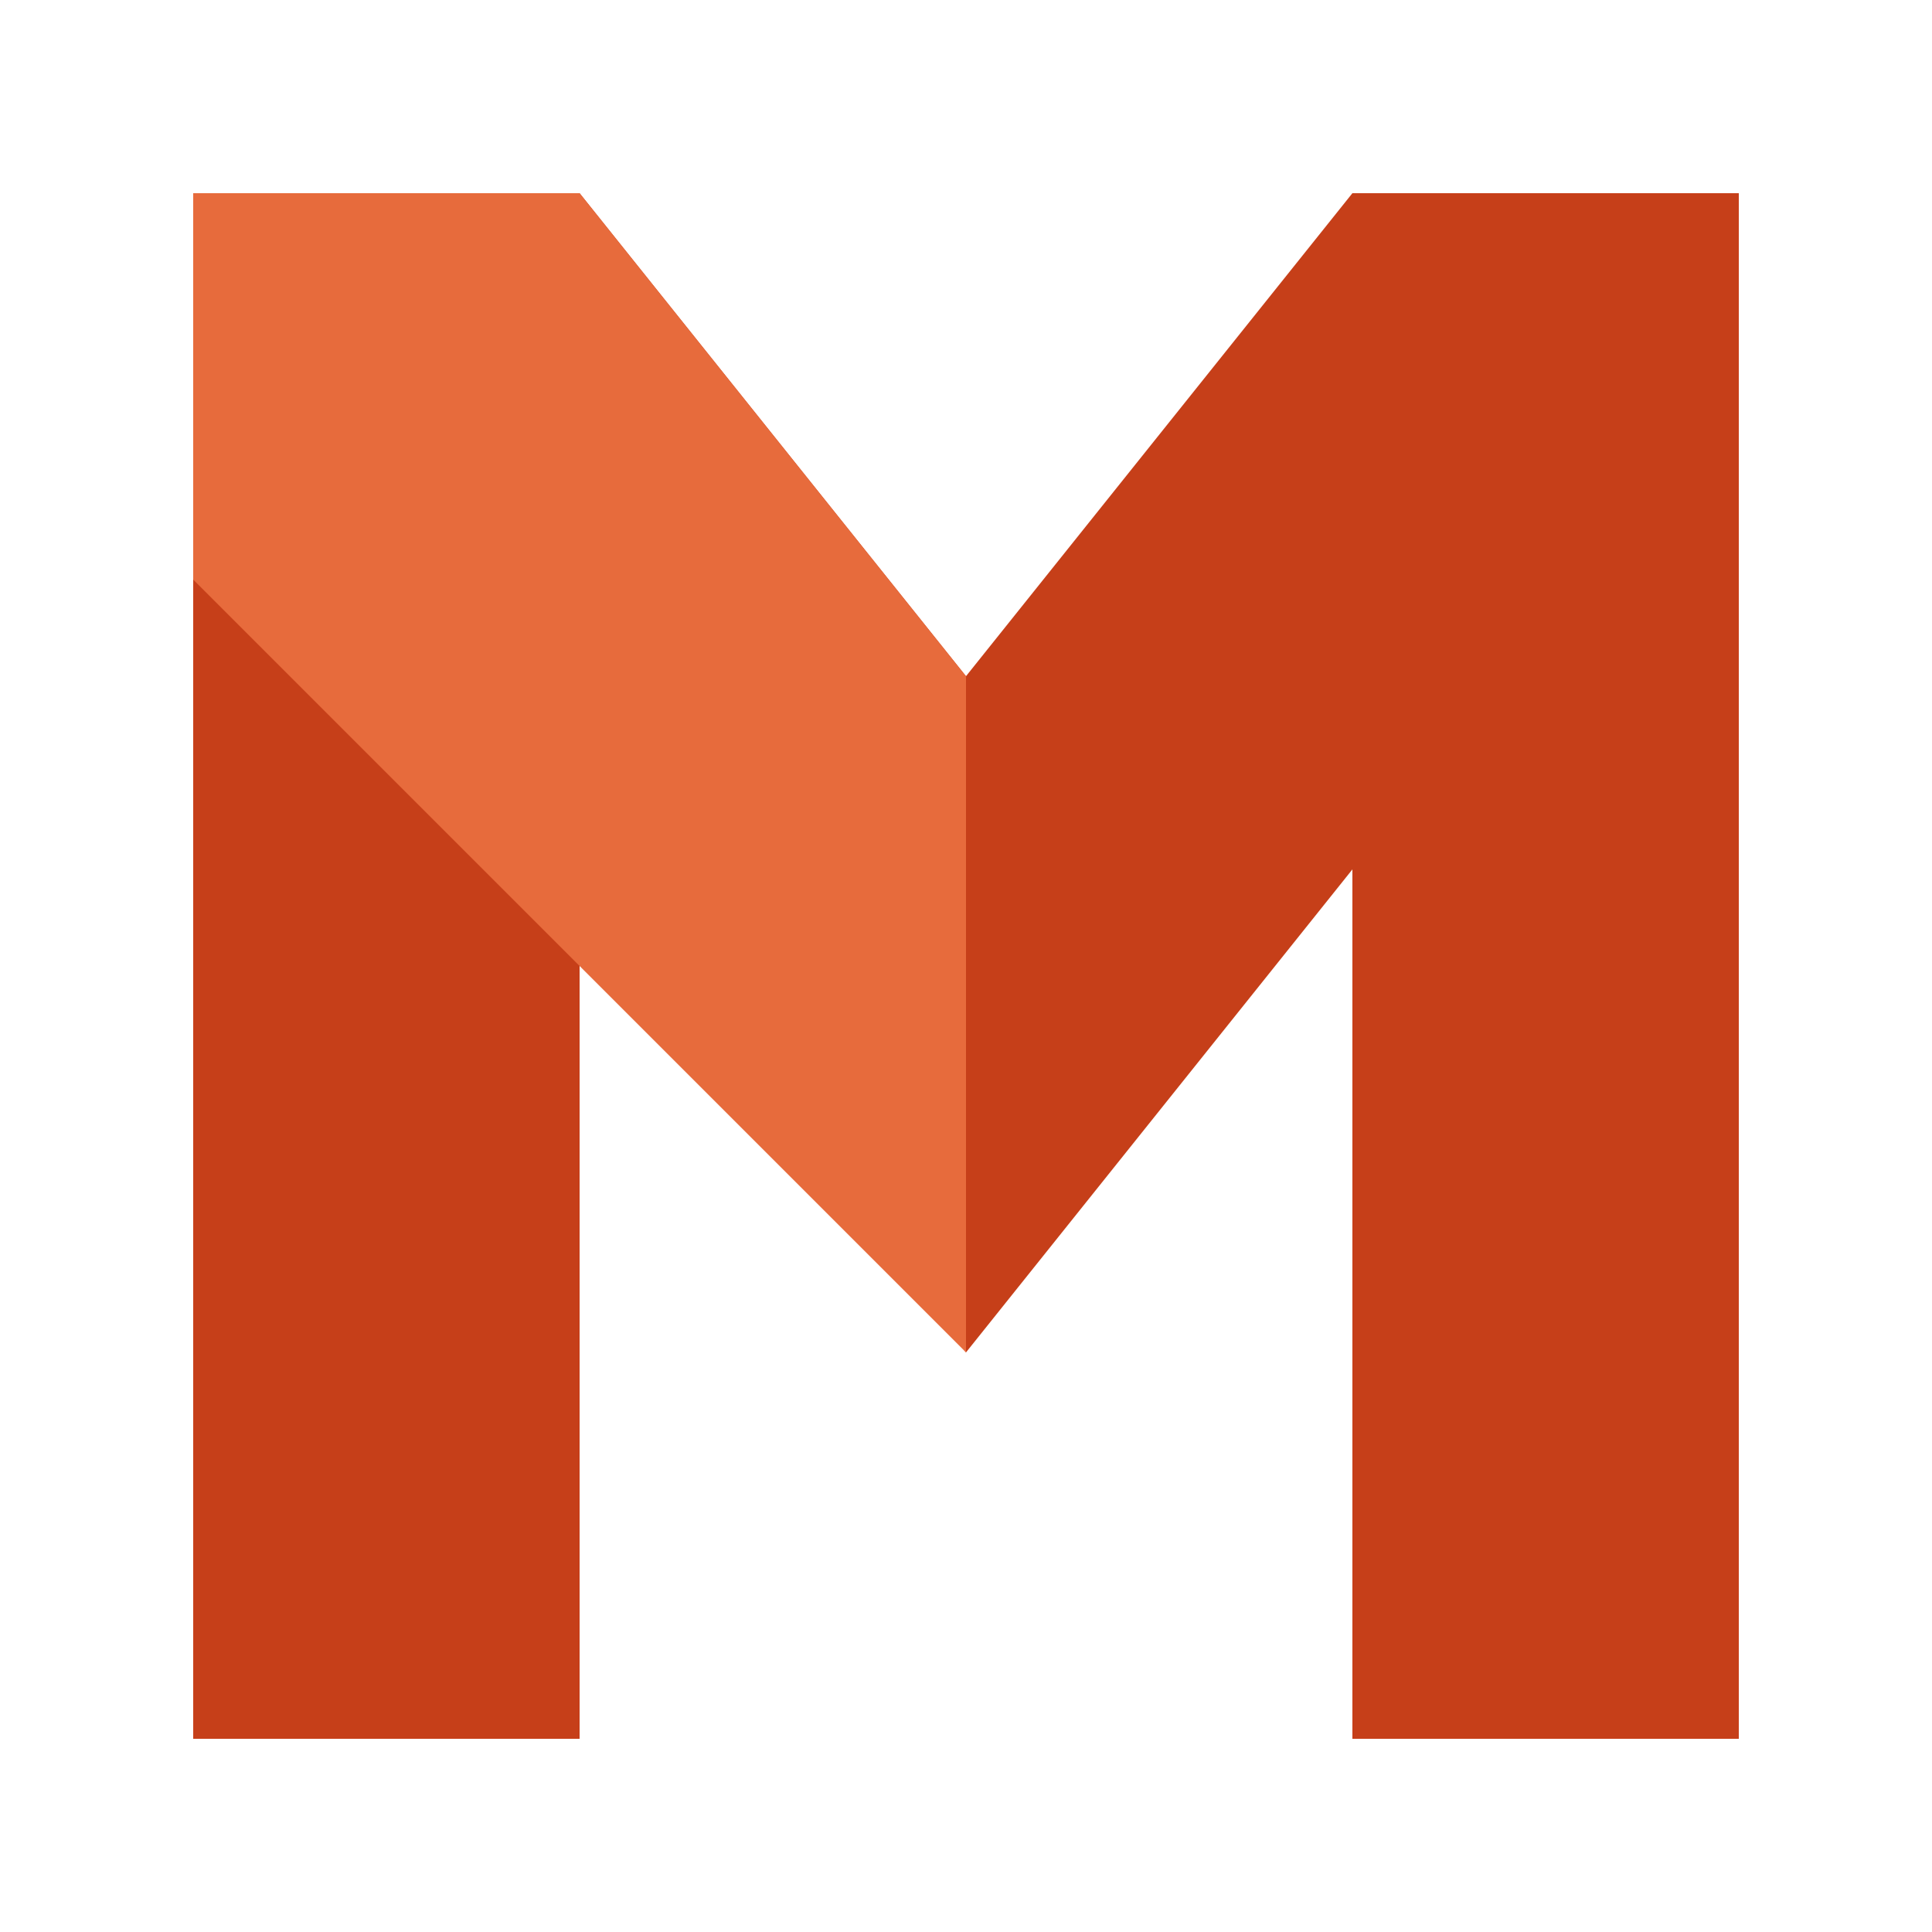
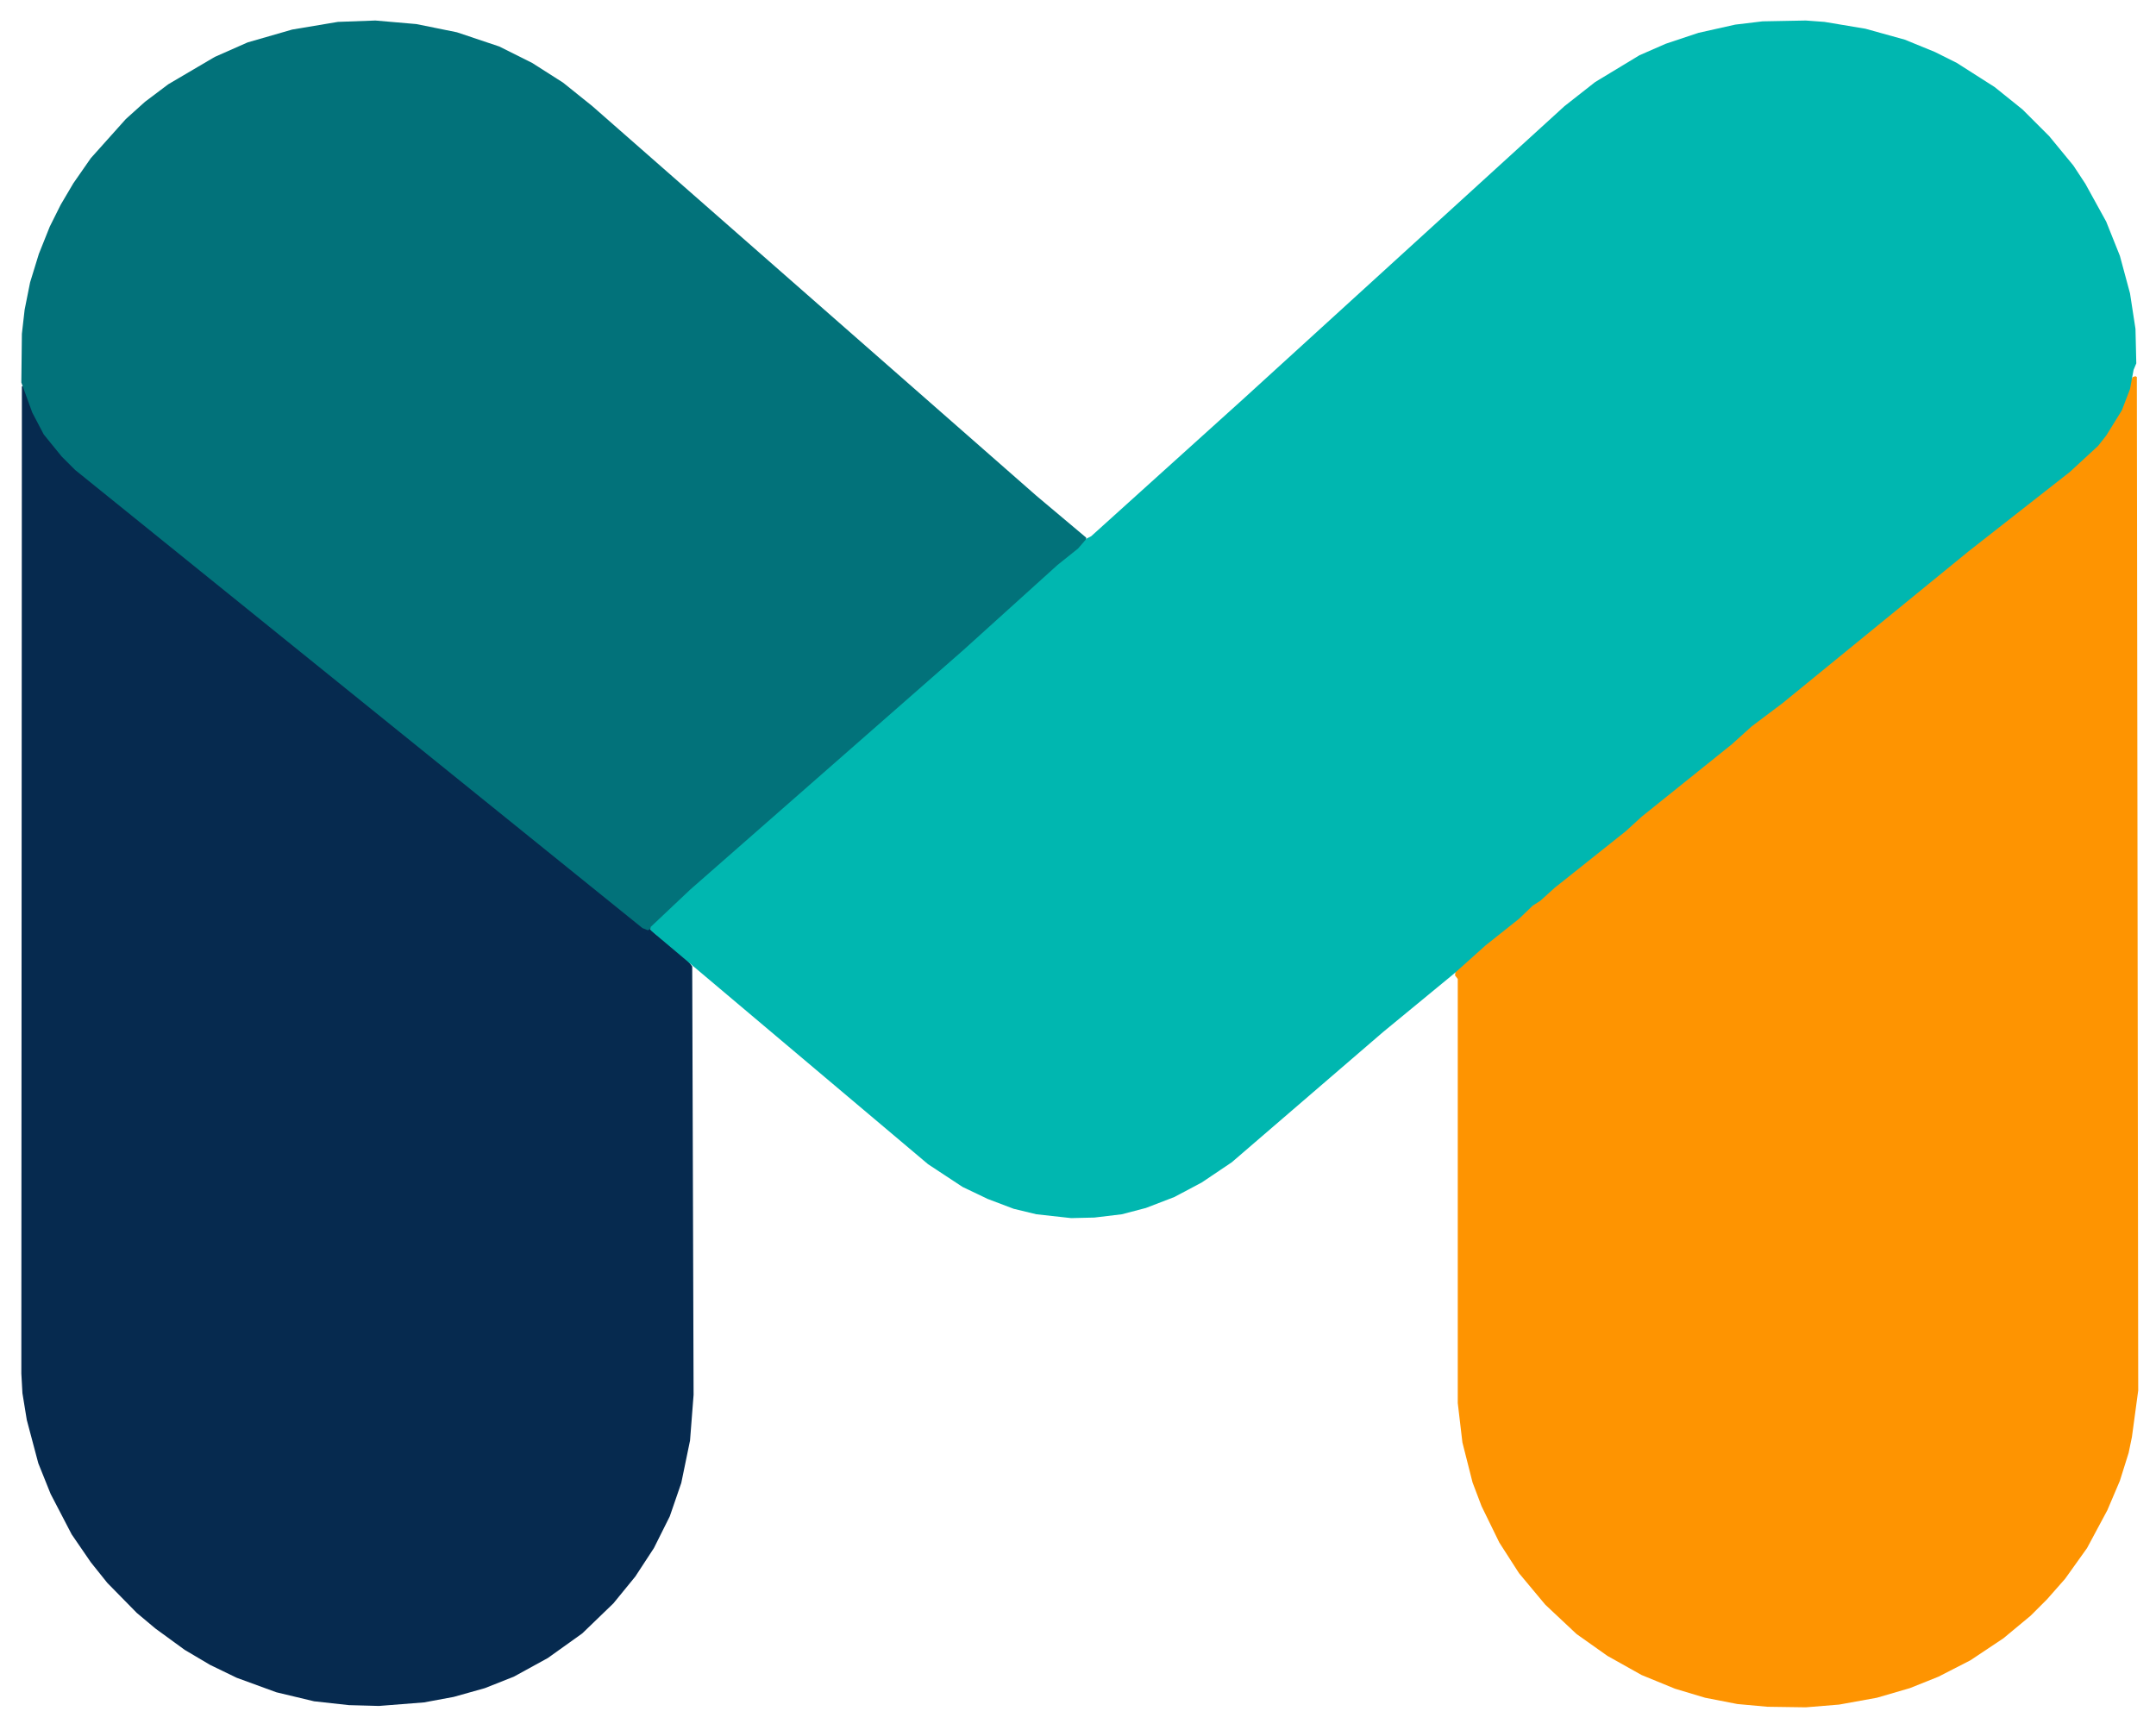
- <svg xmlns="http://www.w3.org/2000/svg" width="160" height="160" viewBox="0 0 40 40">
-   <path d="M4 4H12L20 14L28 4H36V36H28V18L20 28L12 18V36H4V4Z" fill="#C63F19" />
-   <path d="M4 4H12L20 14V28L4 12V4Z" fill="#E76B3C" />
+ <svg xmlns="http://www.w3.org/2000/svg" viewBox="0 0 788 632">
+   <path fill="#062A4F" d="M8.0 141.2 7.8 502.0 8.2 509.2 9.8 519.0 14.0 534.8 18.5 546.0 26.2 560.8 33.2 571.0 39.2 578.5 50.0 589.5 56.8 595.2 67.5 603.0 76.8 608.5 86.5 613.2 101.0 618.5 114.8 621.8 127.5 623.2 138.5 623.5 155.0 622.2 165.8 620.2 177.2 617.0 187.8 612.8 200.2 606.0 212.8 597.0 224.2 586.0 232.2 576.2 239.0 565.8 244.8 554.2 249.0 542.0 252.2 526.5 253.5 509.8 253.0 353.2 251.2 350.8 239.8 341.5 234.2 336.2 187.2 298.8 163.8 279.2 29.0 170.5 23.8 165.2 17.2 157.2 13.5 150.2 10.0 141.5 9.0 141.0Z" />
+   <path fill="#FE9401" d="M780.5 137.5 779.5 137.8 778.5 139.8 776.2 147.0 772.5 154.2 767.5 161.2 762.5 166.5 736.0 187.5 730.8 192.2 718.5 201.5 690.2 224.8 683.8 229.5 674.5 237.5 619.5 281.8 610.0 290.0 603.8 294.5 593.8 303.2 533.8 352.5 532.0 354.8 531.8 356.5 532.8 357.8 532.8 512.8 534.5 527.2 538.2 541.8 541.5 550.5 548.0 563.8 555.2 575.0 564.8 586.5 576.2 597.2 587.5 605.2 600.0 612.2 612.2 617.2 623.2 620.5 635.0 622.8 646.0 623.8 660.0 624.0 672.2 623.0 686.0 620.5 698.0 617.0 708.5 612.8 720.2 606.8 732.2 598.8 742.2 590.5 748.2 584.5 754.8 577.0 762.8 565.8 770.2 552.0 774.8 541.2 778.0 531.0 779.2 525.2 781.5 508.2 781.0 137.8Z" />
+   <path fill="#02727A" d="M78.5 20.8 61.5 30.8 53.0 37.2 46.0 43.5 33.2 57.8 26.8 67.0 22.2 74.8 18.2 82.8 14.2 92.8 11.0 103.2 9.0 113.2 8.0 122.0 7.8 139.8 11.8 150.8 16.0 158.8 22.5 166.8 27.5 171.8 234.8 339.2 236.8 340.0 239.0 338.8 255.5 323.5 353.0 238.0 396.5 199.0 397.0 198.0 397.0 196.5 378.8 181.2 216.5 38.8 205.8 30.2 194.5 23.0 182.5 17.0 167.0 11.8 152.2 8.8 137.2 7.5 123.5 8.0 106.8 10.8 90.5 15.5Z" />
+   <path fill="#00B7B0" d="M769.8 81.0 762.2 67.2 757.8 60.5 749.0 49.8 739.2 40.0 729.0 31.8 715.2 23.0 707.2 19.0 696.2 14.5 681.8 10.5 666.8 8.0 660.0 7.5 644.2 7.8 634.2 9.0 620.8 12.0 608.8 16.0 599.2 20.2 583.0 30.0 571.8 38.8 454.2 146.0 398.8 196.0 397.2 196.8 394.0 200.5 386.5 206.5 352.2 237.5 252.2 325.2 237.8 338.8 237.8 340.0 339.2 425.5 351.8 433.8 361.0 438.2 370.5 441.8 378.8 443.8 391.5 445.2 400.0 445.0 410.0 443.8 418.8 441.5 429.2 437.5 439.2 432.2 450.2 424.8 505.5 377.2 531.5 355.8 543.0 345.5 555.2 335.8 560.2 331.0 563.0 329.2 568.2 324.5 594.2 303.8 600.0 298.5 633.0 272.0 640.2 265.5 651.5 257.0 719.5 201.5 756.5 172.5 766.8 163.0 769.8 159.2 775.5 150.0 778.5 142.2 779.8 135.2 780.8 132.8 780.5 120.2 778.5 107.2 774.8 93.5Z" />
</svg>
